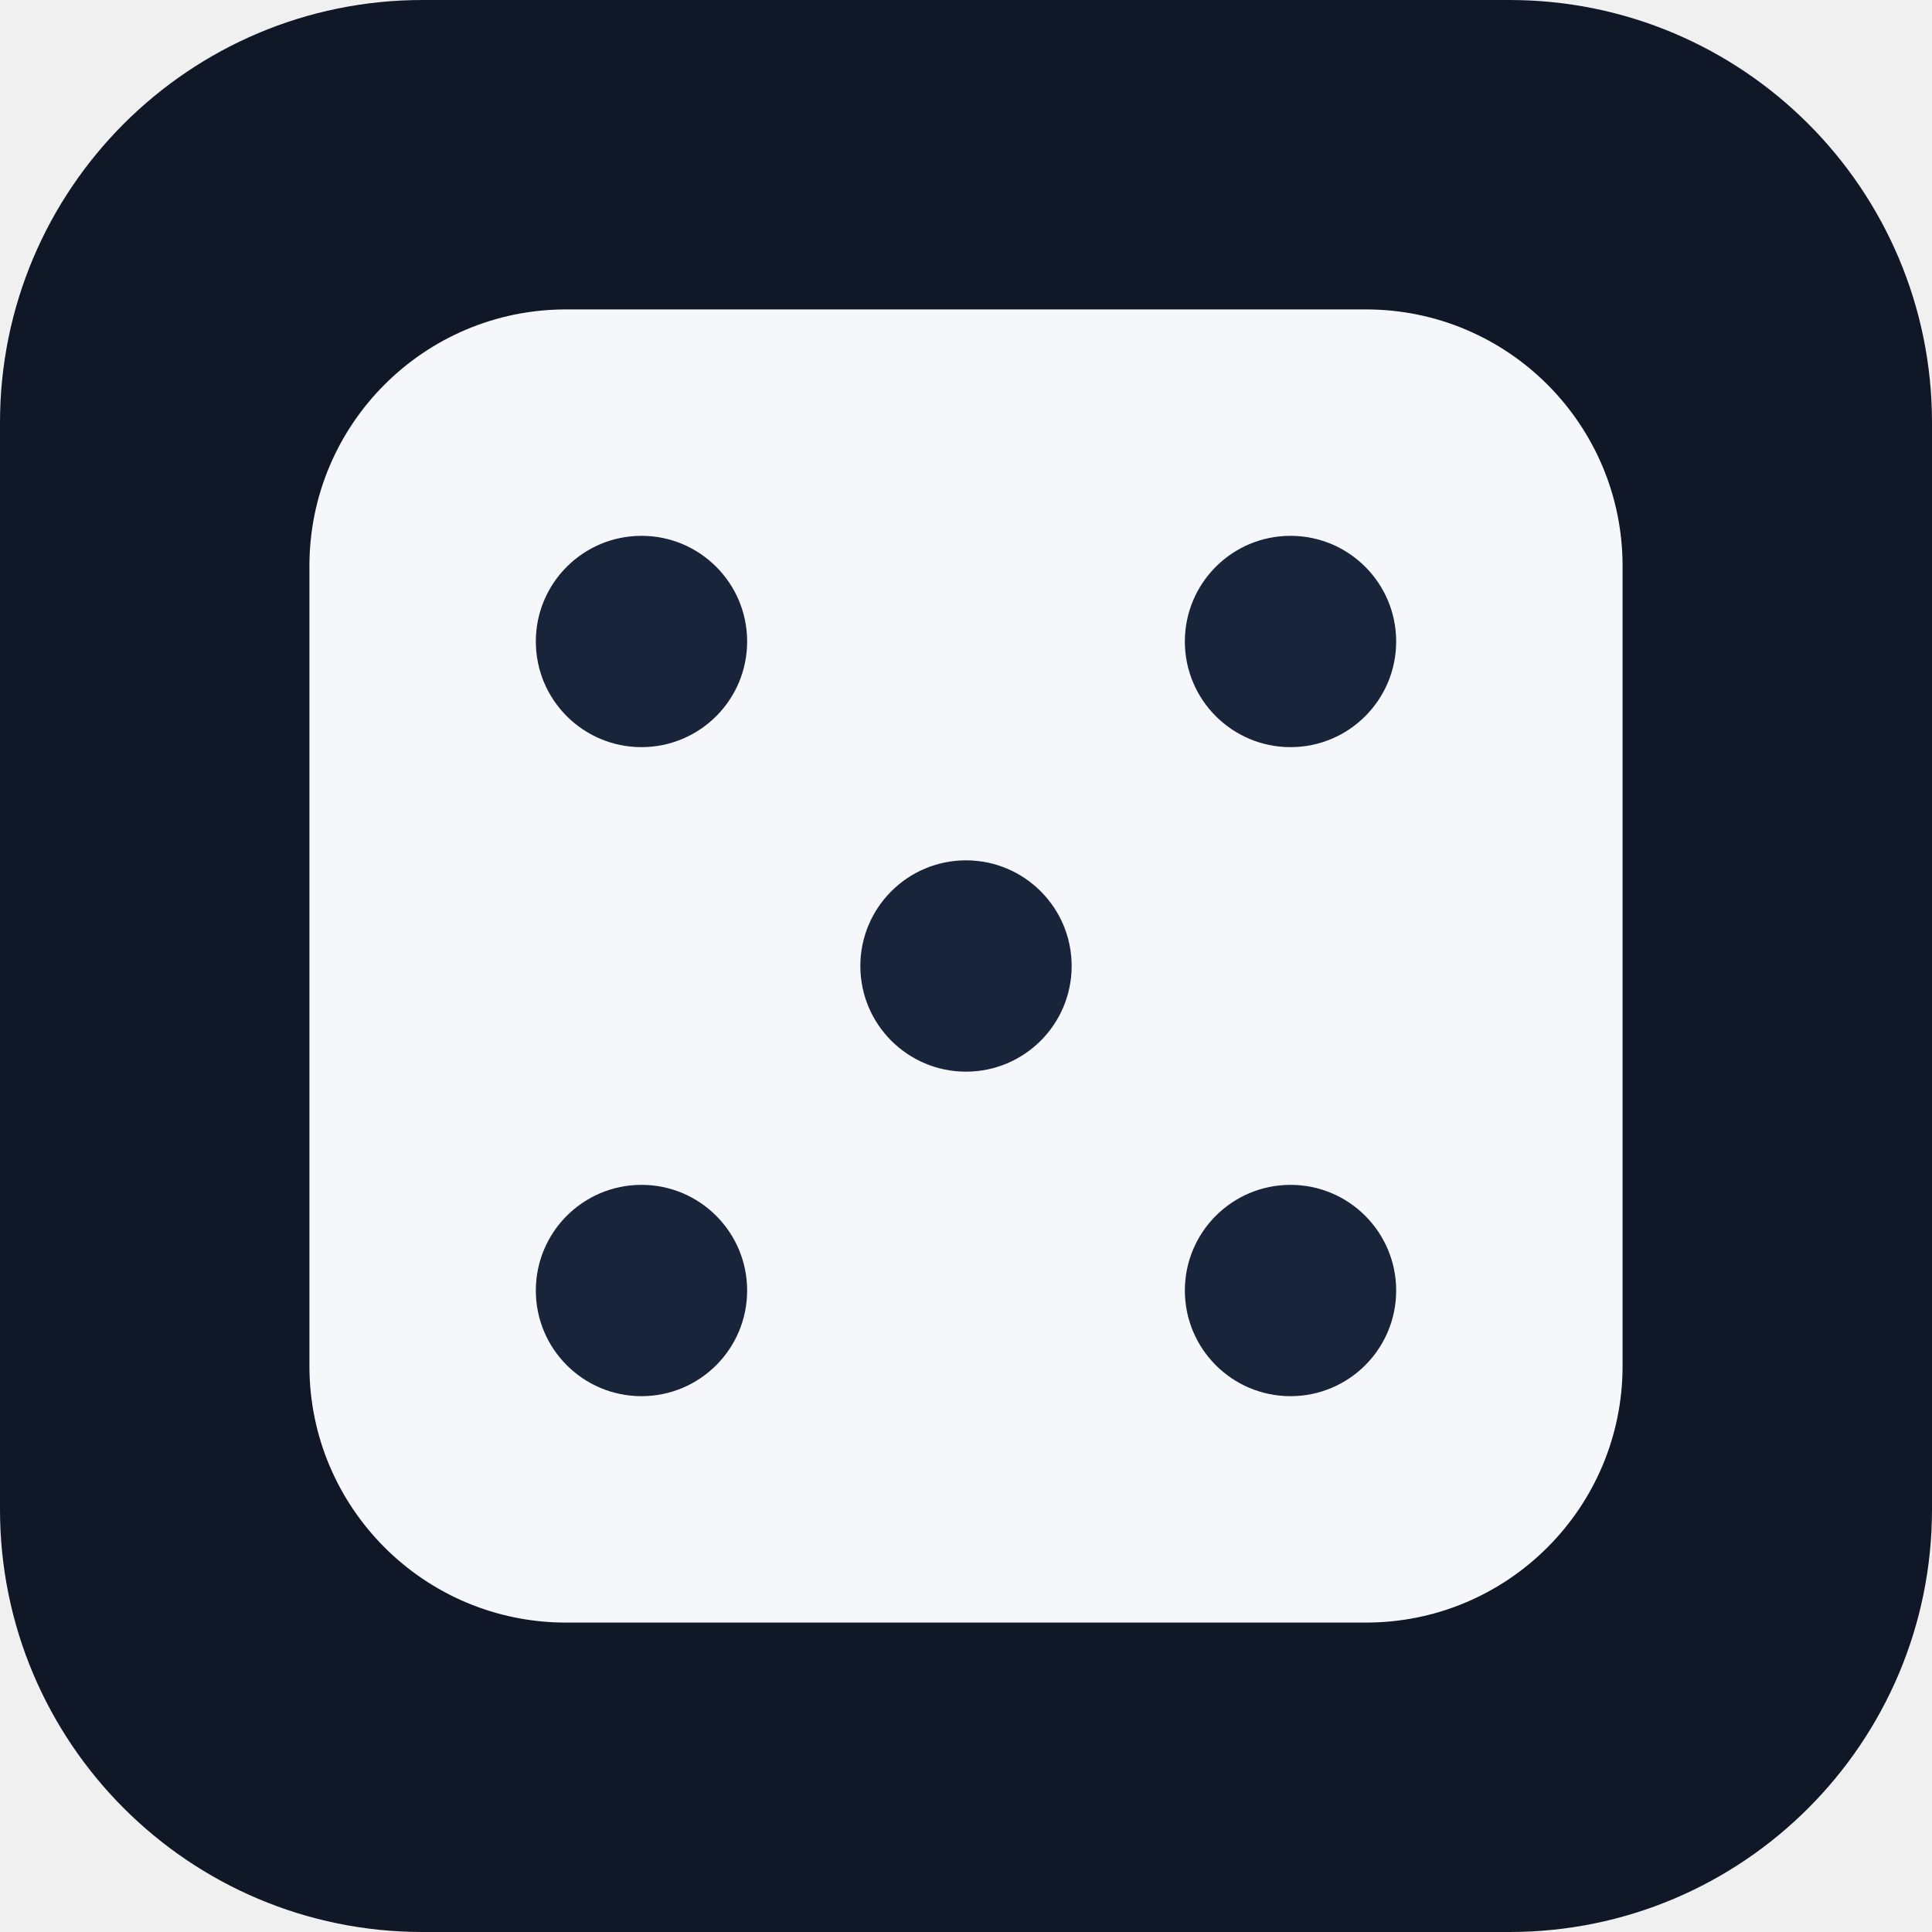
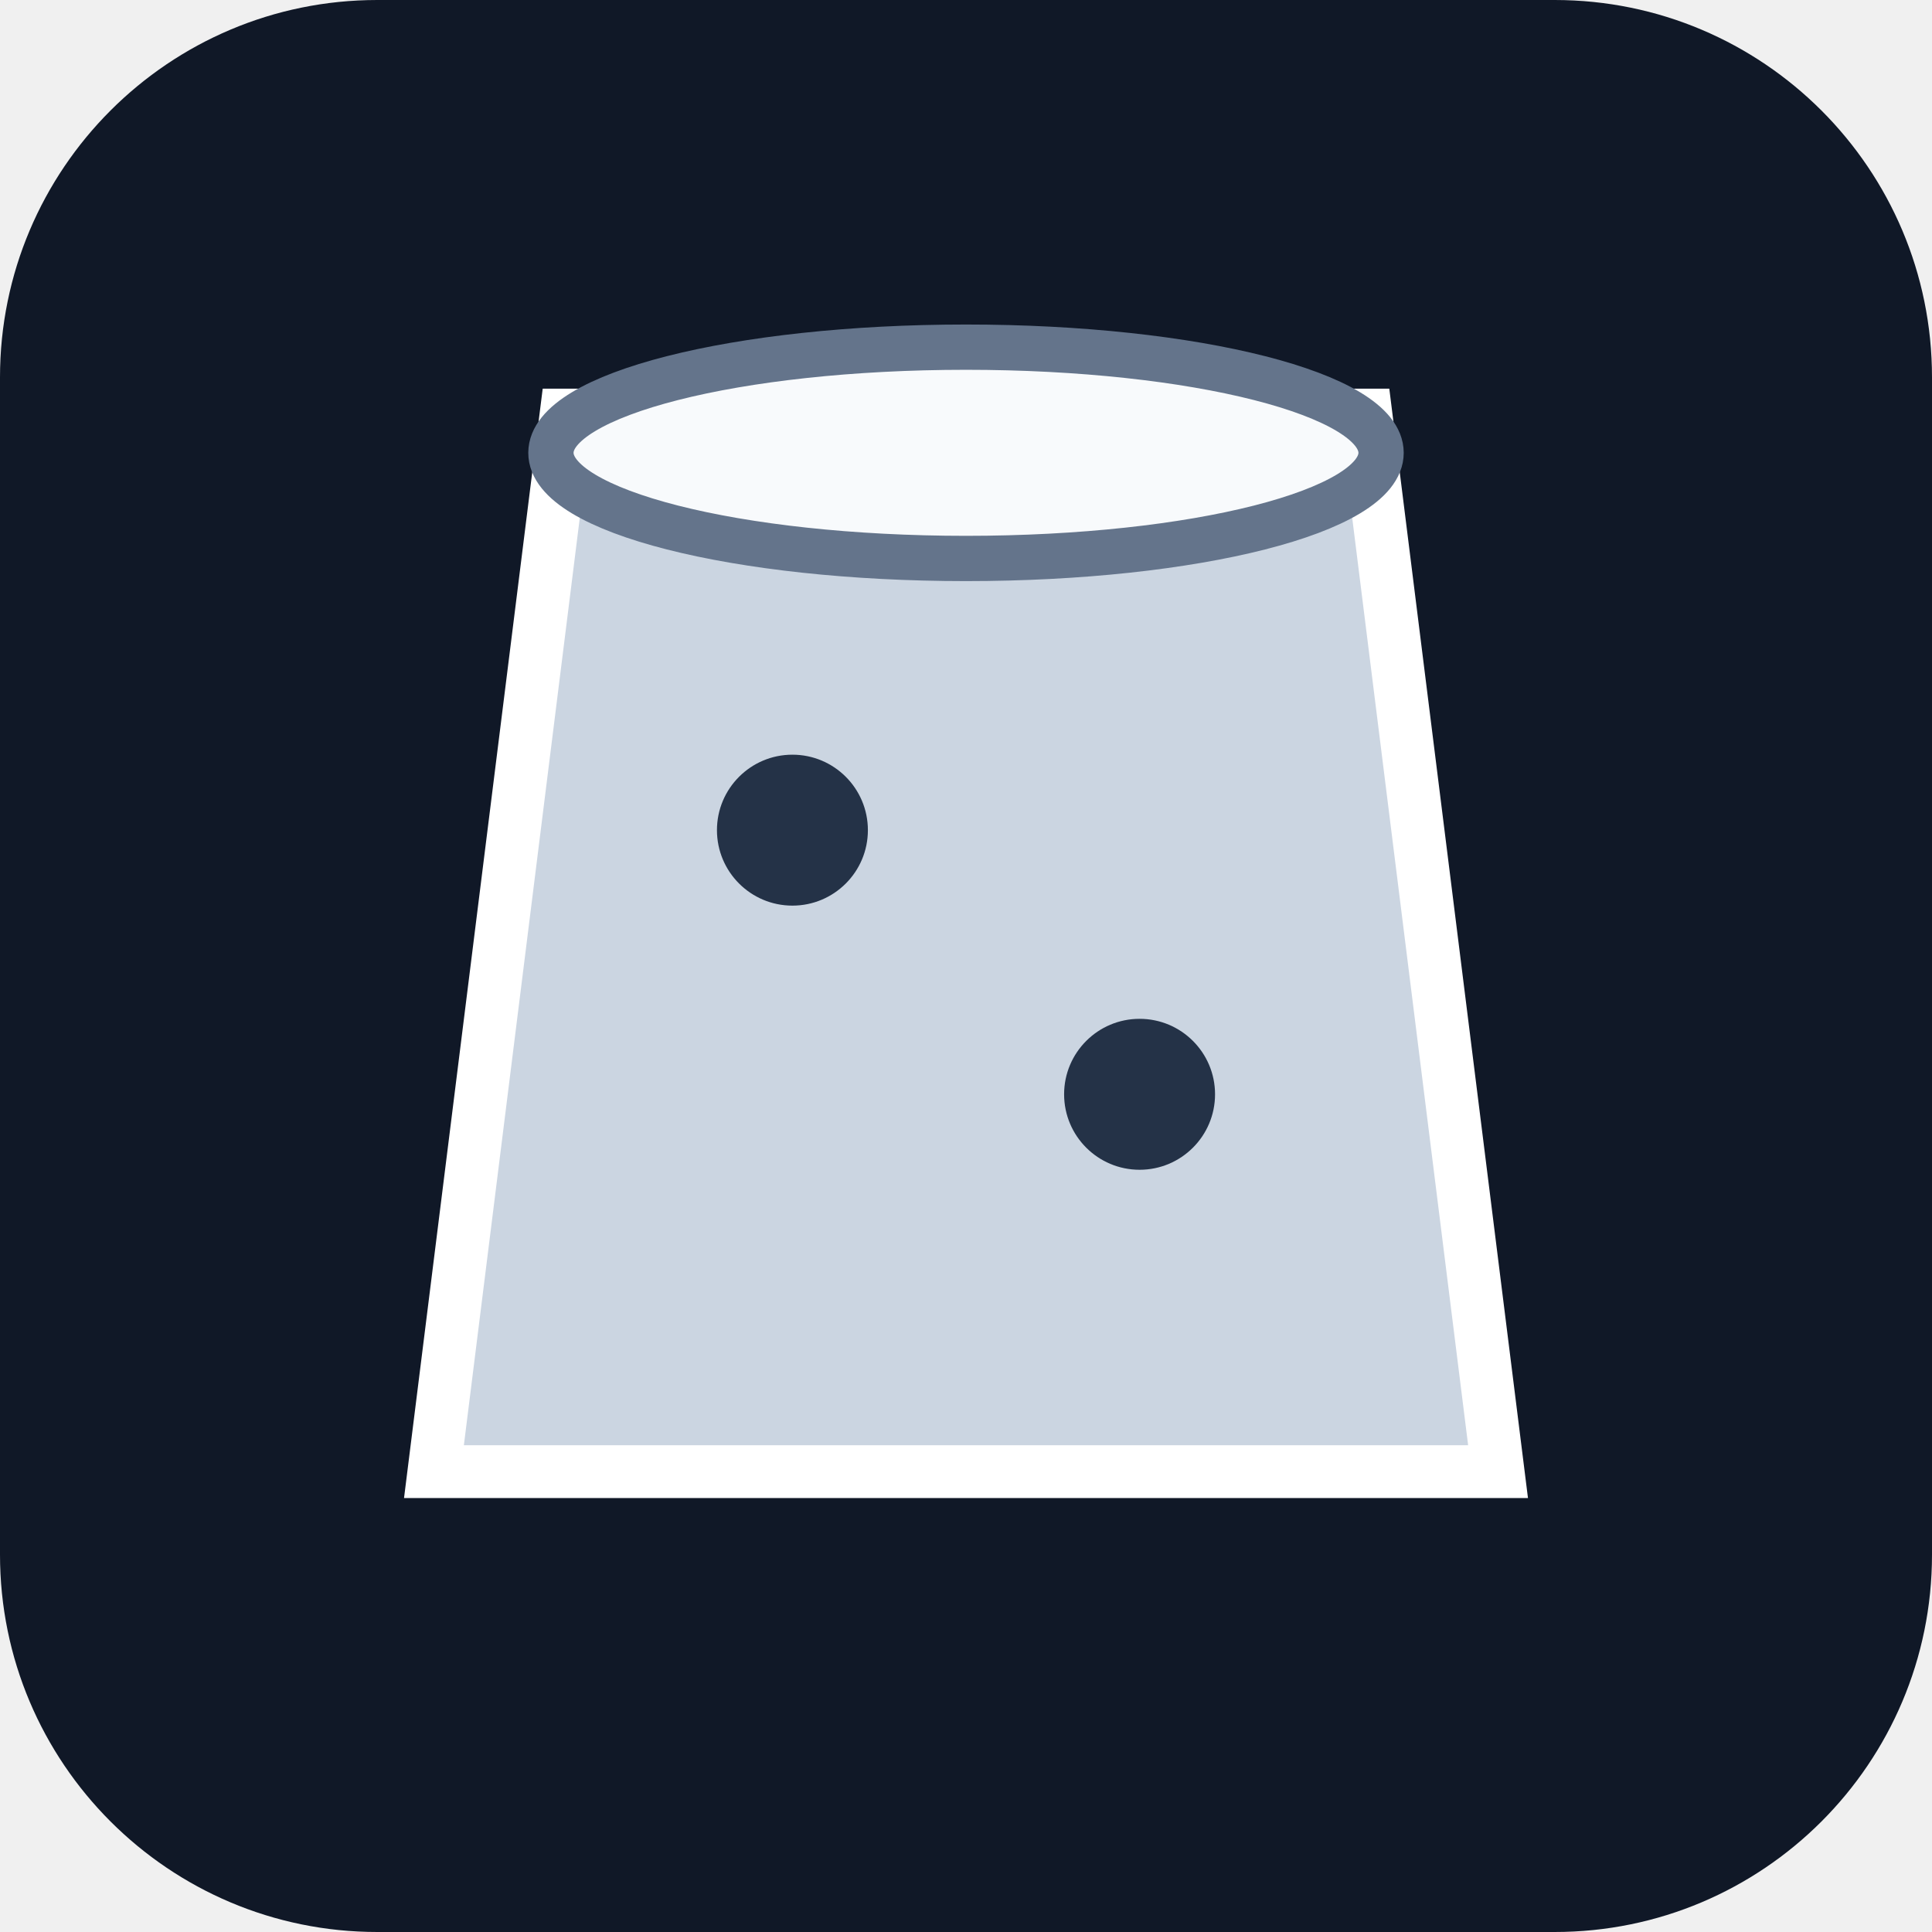
<svg xmlns="http://www.w3.org/2000/svg" viewBox="0 0 512 512">
-   <rect width="512" height="512" rx="112" fill="#101827" />
-   <rect x="82" y="82" width="348" height="348" rx="68" fill="#f5f7fb" />
-   <g fill="#18243a">
-     <circle cx="170" cy="170" r="28" />
-     <circle cx="342" cy="170" r="28" />
-     <circle cx="256" cy="256" r="28" />
-     <circle cx="170" cy="342" r="28" />
-     <circle cx="342" cy="342" r="28" />
-   </g>
+   <rect width="512" height="512" rx="100" fill="#101827" />
+   <path d="M150 110h212l35 280H115z" fill="#cbd5e1" stroke="#fff" stroke-width="14" />
+   <ellipse cx="256" cy="120" rx="110" ry="28" fill="#f8fafc" stroke="#64748b" stroke-width="12" />
+   <circle cx="210" cy="220" r="20" fill="#243247" />
+   <circle cx="302" cy="290" r="20" fill="#243247" />
</svg>
